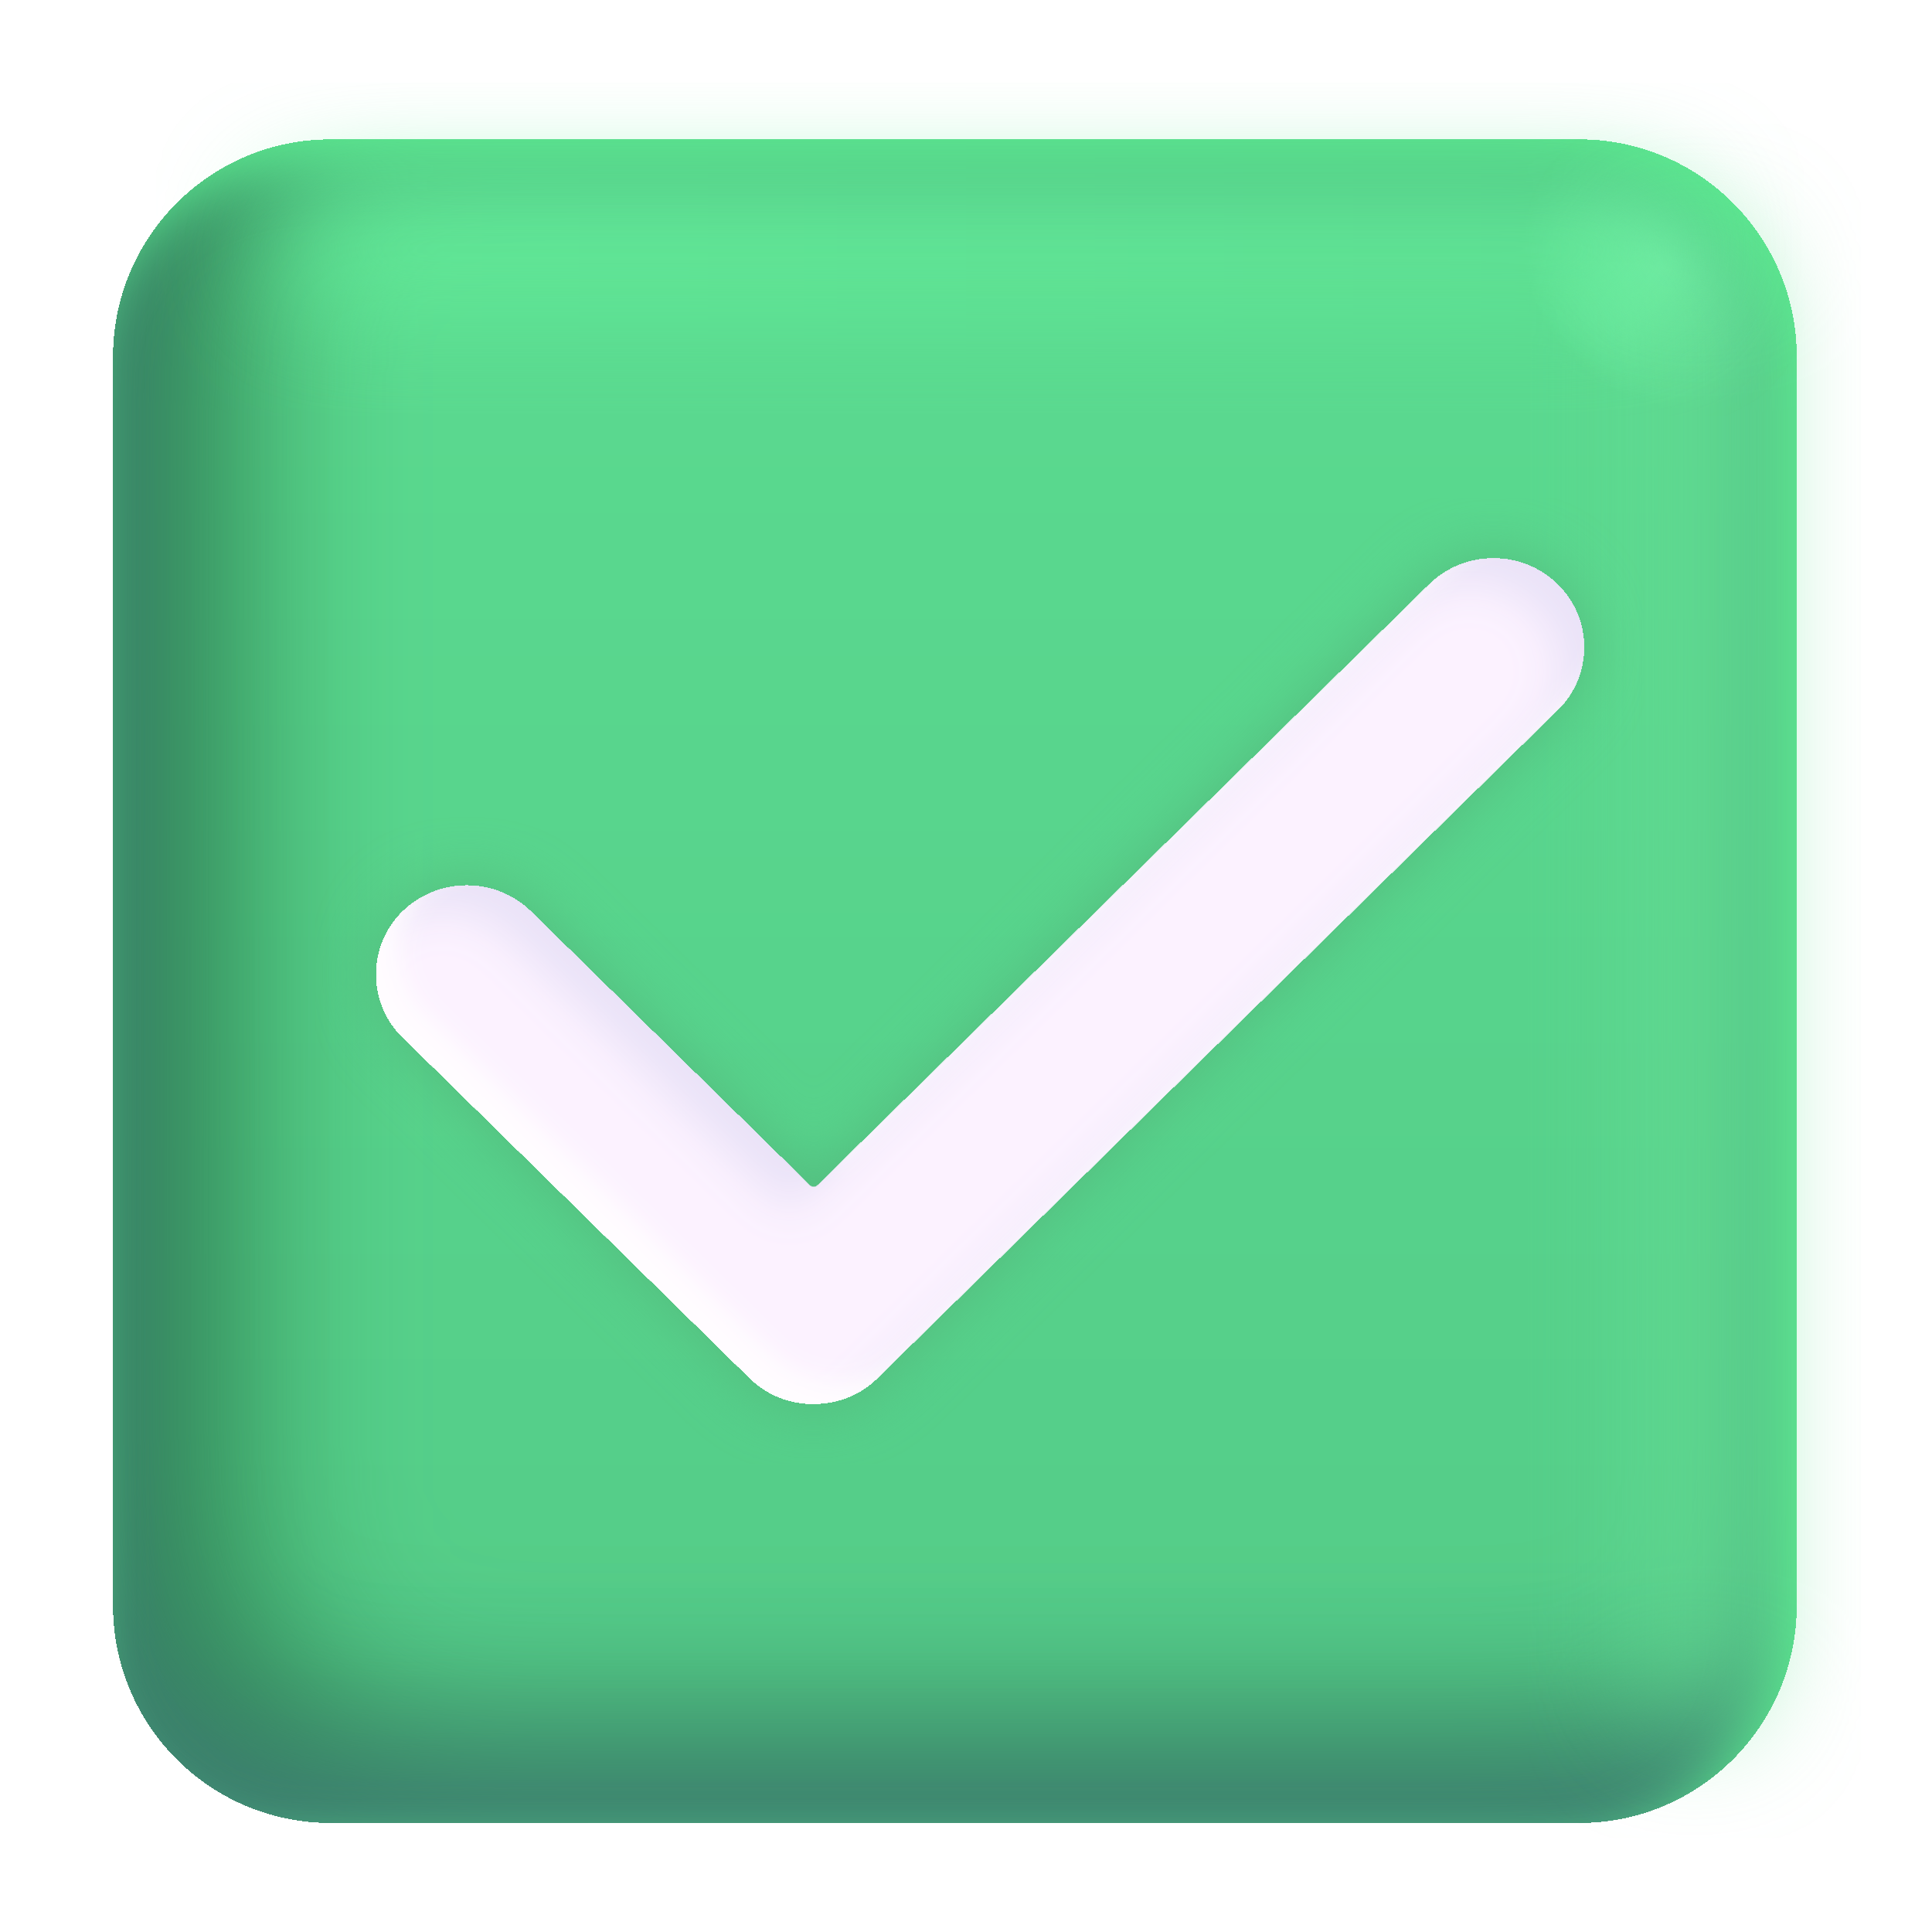
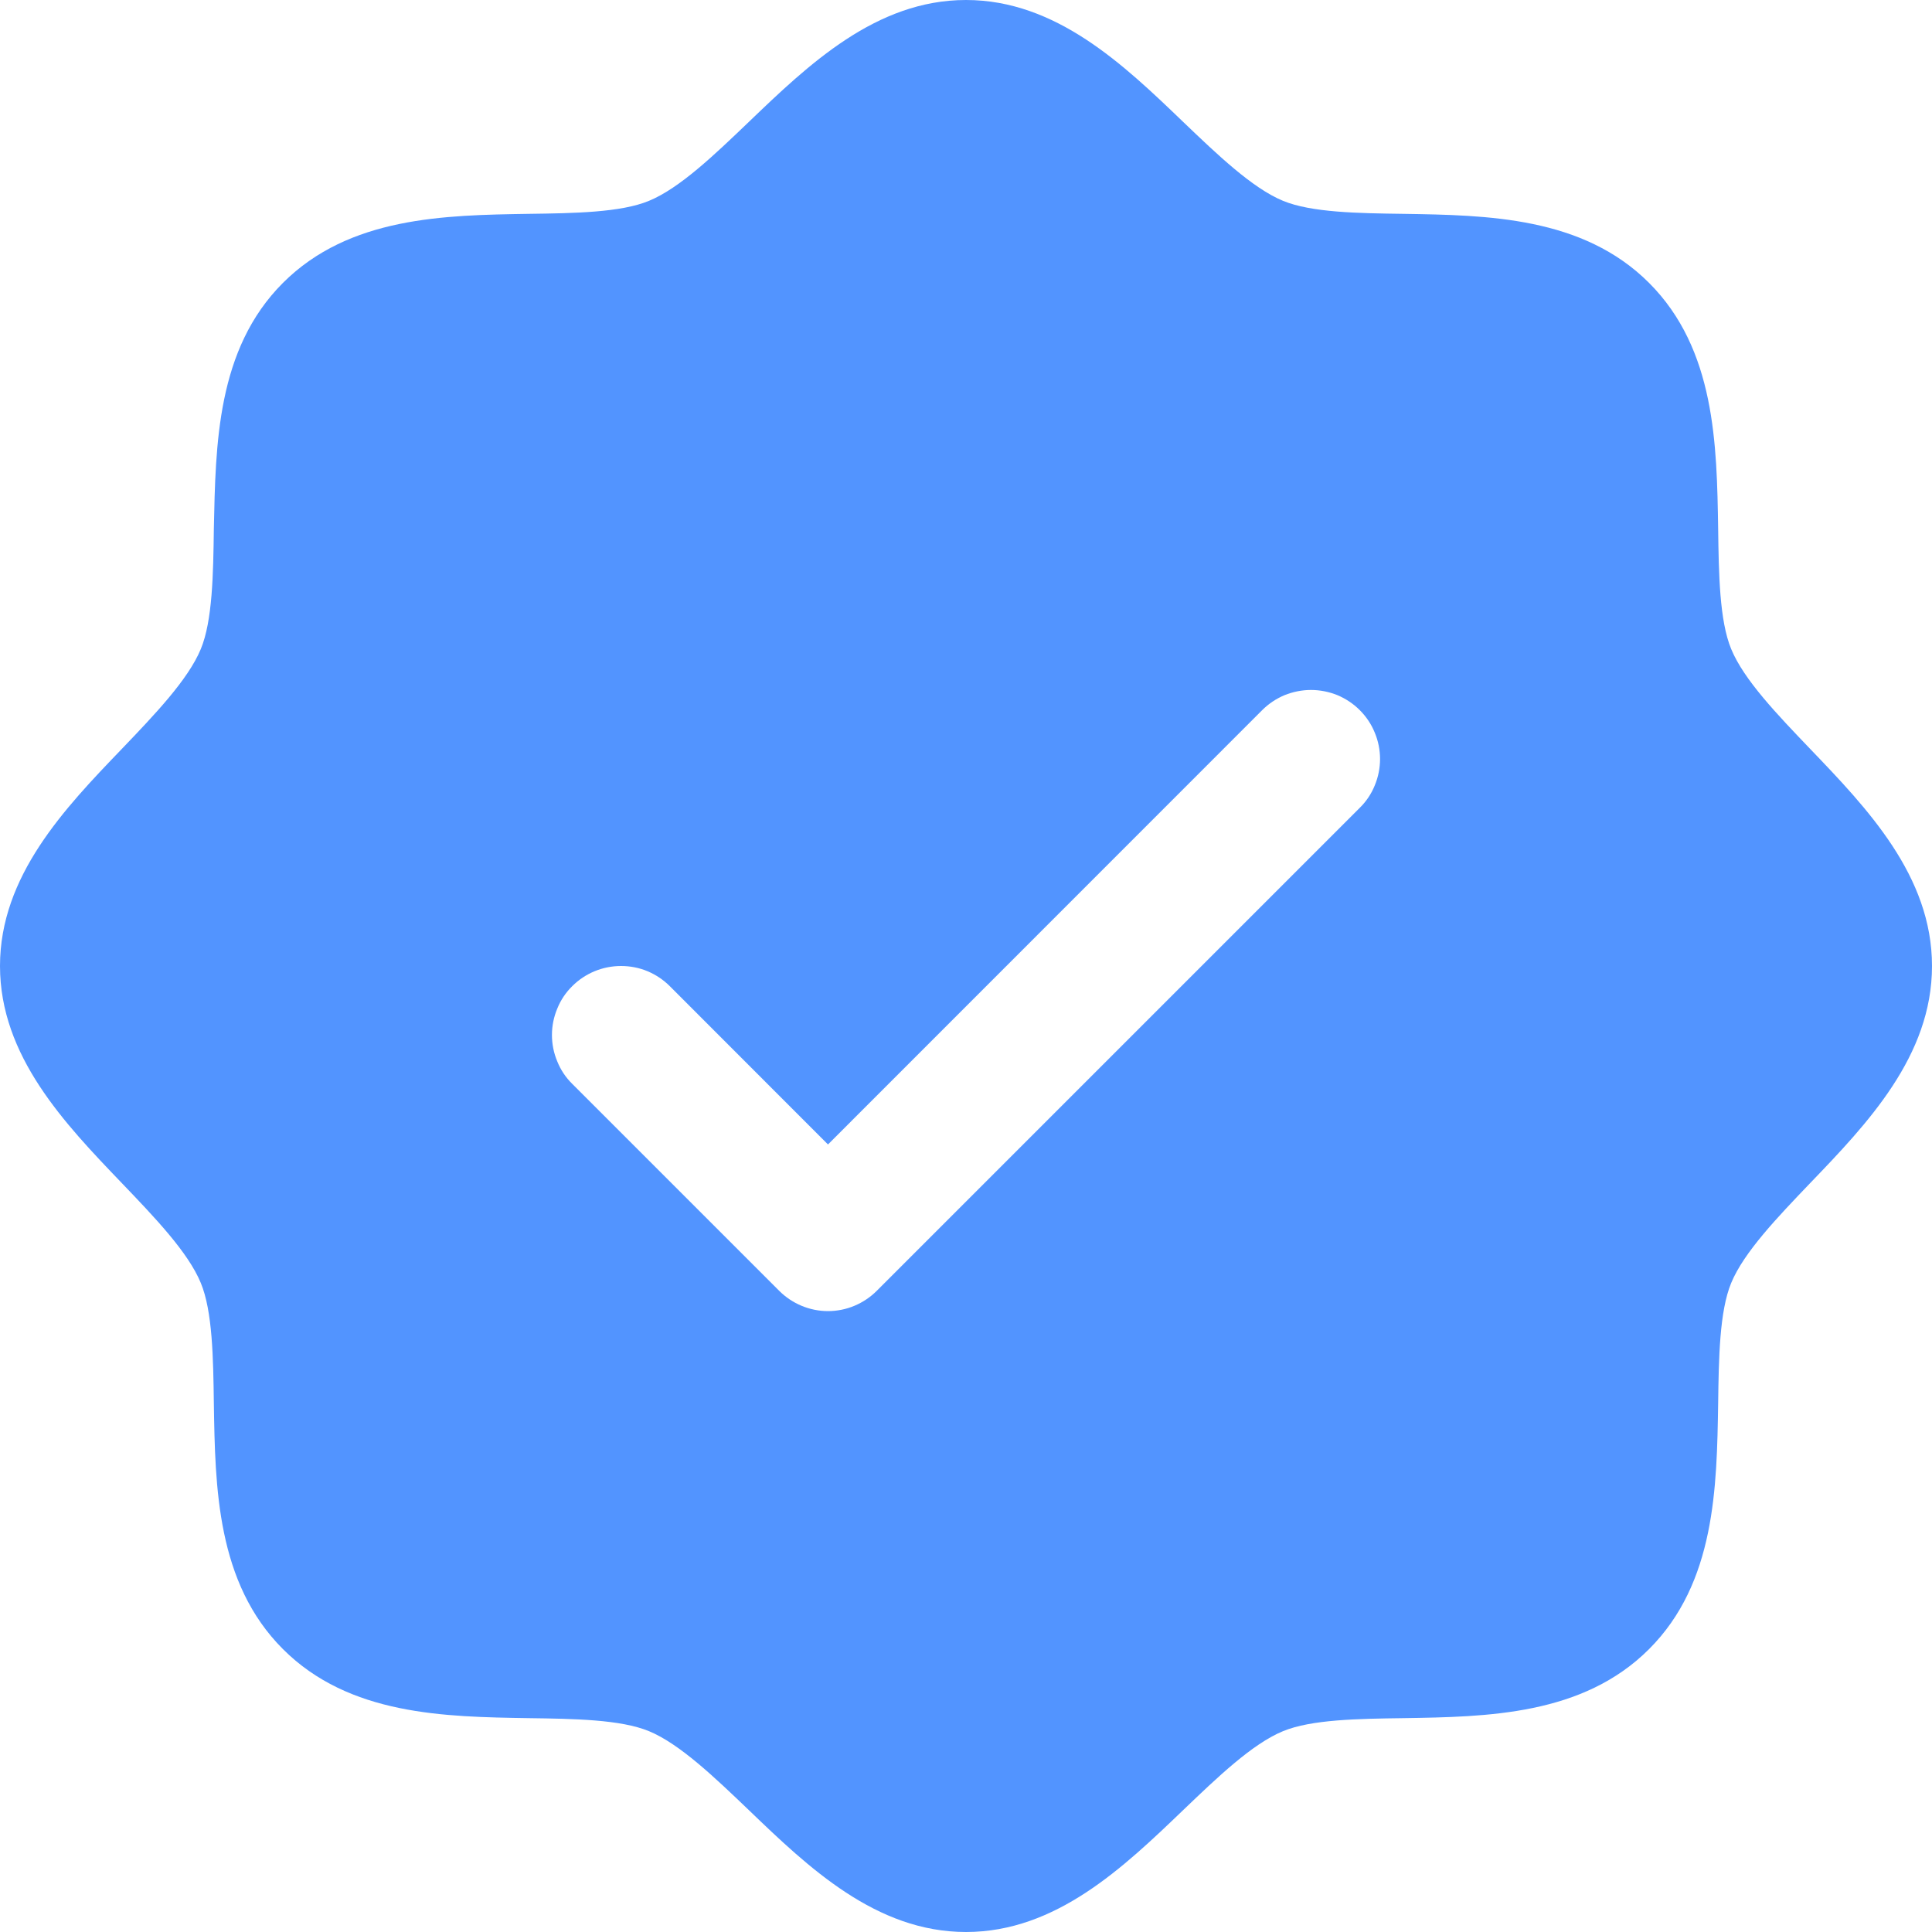
<svg xmlns="http://www.w3.org/2000/svg" width="16" height="16" viewBox="0 0 16 16" fill="none">
-   <g filter="url(#filter0_iii_1897_5165)">
-     <path d="M13.077 1.157H2.739C1.745 1.157 0.939 1.963 0.939 2.957V13.294C0.939 14.288 1.745 15.094 2.739 15.094H13.077C14.071 15.094 14.877 14.288 14.877 13.294V2.957C14.877 1.963 14.071 1.157 13.077 1.157Z" fill="url(#paint0_linear_1897_5165)" />
-     <path d="M13.077 1.157H2.739C1.745 1.157 0.939 1.963 0.939 2.957V13.294C0.939 14.288 1.745 15.094 2.739 15.094H13.077C14.071 15.094 14.877 14.288 14.877 13.294V2.957C14.877 1.963 14.071 1.157 13.077 1.157Z" fill="url(#paint1_radial_1897_5165)" />
-   </g>
-   <g filter="url(#filter1_f_1897_5165)">
-     <path d="M14.034 2.407V13.844" stroke="url(#paint2_linear_1897_5165)" stroke-width="0.75" stroke-linecap="round" />
-   </g>
-   <g filter="url(#filter2_f_1897_5165)">
-     <path d="M2.671 2.062H13.562" stroke="url(#paint3_linear_1897_5165)" stroke-width="0.75" stroke-linecap="round" />
-   </g>
-   <g filter="url(#filter3_f_1897_5165)">
-     <path d="M6.738 11.625C6.54 11.627 6.349 11.549 6.208 11.41L3.336 8.589C3.266 8.522 3.211 8.441 3.174 8.352C3.136 8.262 3.117 8.166 3.117 8.069C3.117 7.972 3.136 7.877 3.174 7.787C3.211 7.698 3.266 7.617 3.336 7.549C3.478 7.411 3.668 7.334 3.865 7.334C4.063 7.334 4.253 7.411 4.395 7.549L6.738 9.85L11.838 4.841C11.98 4.703 12.17 4.625 12.368 4.625C12.566 4.625 12.756 4.703 12.897 4.841C12.967 4.908 13.022 4.989 13.06 5.079C13.098 5.168 13.117 5.264 13.117 5.361C13.117 5.458 13.098 5.554 13.06 5.643C13.022 5.732 12.967 5.813 12.897 5.881L7.267 11.41C7.126 11.549 6.936 11.626 6.738 11.625Z" fill="#53BB7D" />
-   </g>
-   <g filter="url(#filter4_ii_1897_5165)">
-     <path d="M6.738 11.625C6.54 11.627 6.349 11.549 6.208 11.41L3.336 8.589C3.266 8.522 3.211 8.441 3.174 8.352C3.136 8.262 3.117 8.166 3.117 8.069C3.117 7.972 3.136 7.877 3.174 7.787C3.211 7.698 3.266 7.617 3.336 7.549C3.478 7.411 3.668 7.334 3.865 7.334C4.063 7.334 4.253 7.411 4.395 7.549L6.703 9.815C6.712 9.825 6.725 9.83 6.738 9.83C6.751 9.83 6.763 9.825 6.773 9.815L11.838 4.84C11.98 4.702 12.17 4.625 12.368 4.625C12.566 4.625 12.756 4.702 12.897 4.84C12.967 4.908 13.022 4.989 13.06 5.078C13.098 5.167 13.117 5.263 13.117 5.36C13.117 5.457 13.098 5.553 13.06 5.643C13.022 5.732 12.967 5.813 12.897 5.88L7.267 11.41C7.121 11.554 6.93 11.625 6.738 11.625Z" fill="#FCF2FF" />
-   </g>
-   <defs>
-     <filter id="filter0_iii_1897_5165" x="0.689" y="0.657" width="15.188" height="14.688" filterUnits="userSpaceOnUse" color-interpolation-filters="sRGB">
-       <feFlood flood-opacity="0" result="BackgroundImageFix" />
-       <feBlend mode="normal" in="SourceGraphic" in2="BackgroundImageFix" result="shape" />
-       <feColorMatrix in="SourceAlpha" type="matrix" values="0 0 0 0 0 0 0 0 0 0 0 0 0 0 0 0 0 0 127 0" result="hardAlpha" />
-       <feOffset dx="1" dy="-0.5" />
-       <feGaussianBlur stdDeviation="0.75" />
-       <feComposite in2="hardAlpha" operator="arithmetic" k2="-1" k3="1" />
-       <feColorMatrix type="matrix" values="0 0 0 0 0.176 0 0 0 0 0.522 0 0 0 0 0.31 0 0 0 1 0" />
-       <feBlend mode="normal" in2="shape" result="effect1_innerShadow_1897_5165" />
-       <feColorMatrix in="SourceAlpha" type="matrix" values="0 0 0 0 0 0 0 0 0 0 0 0 0 0 0 0 0 0 127 0" result="hardAlpha" />
-       <feOffset dy="-0.5" />
-       <feGaussianBlur stdDeviation="0.75" />
-       <feComposite in2="hardAlpha" operator="arithmetic" k2="-1" k3="1" />
-       <feColorMatrix type="matrix" values="0 0 0 0 0.251 0 0 0 0 0.49 0 0 0 0 0.463 0 0 0 1 0" />
-       <feBlend mode="normal" in2="effect1_innerShadow_1897_5165" result="effect2_innerShadow_1897_5165" />
-       <feColorMatrix in="SourceAlpha" type="matrix" values="0 0 0 0 0 0 0 0 0 0 0 0 0 0 0 0 0 0 127 0" result="hardAlpha" />
-       <feOffset dx="-0.25" dy="0.25" />
-       <feGaussianBlur stdDeviation="0.25" />
-       <feComposite in2="hardAlpha" operator="arithmetic" k2="-1" k3="1" />
-       <feColorMatrix type="matrix" values="0 0 0 0 0.357 0 0 0 0 0.906 0 0 0 0 0.561 0 0 0 1 0" />
-       <feBlend mode="normal" in2="effect2_innerShadow_1897_5165" result="effect3_innerShadow_1897_5165" />
-     </filter>
-     <filter id="filter1_f_1897_5165" x="12.659" y="1.032" width="2.75" height="14.188" filterUnits="userSpaceOnUse" color-interpolation-filters="sRGB">
-       <feFlood flood-opacity="0" result="BackgroundImageFix" />
-       <feBlend mode="normal" in="SourceGraphic" in2="BackgroundImageFix" result="shape" />
-       <feGaussianBlur stdDeviation="0.5" result="effect1_foregroundBlur_1897_5165" />
-     </filter>
-     <filter id="filter2_f_1897_5165" x="1.296" y="0.688" width="13.641" height="2.75" filterUnits="userSpaceOnUse" color-interpolation-filters="sRGB">
-       <feFlood flood-opacity="0" result="BackgroundImageFix" />
-       <feBlend mode="normal" in="SourceGraphic" in2="BackgroundImageFix" result="shape" />
-       <feGaussianBlur stdDeviation="0.5" result="effect1_foregroundBlur_1897_5165" />
-     </filter>
-     <filter id="filter3_f_1897_5165" x="2.617" y="4.125" width="11.001" height="8" filterUnits="userSpaceOnUse" color-interpolation-filters="sRGB">
-       <feFlood flood-opacity="0" result="BackgroundImageFix" />
-       <feBlend mode="normal" in="SourceGraphic" in2="BackgroundImageFix" result="shape" />
-       <feGaussianBlur stdDeviation="0.25" result="effect1_foregroundBlur_1897_5165" />
-     </filter>
-     <filter id="filter4_ii_1897_5165" x="2.917" y="4.425" width="10.4" height="7.4" filterUnits="userSpaceOnUse" color-interpolation-filters="sRGB">
-       <feFlood flood-opacity="0" result="BackgroundImageFix" />
-       <feBlend mode="normal" in="SourceGraphic" in2="BackgroundImageFix" result="shape" />
-       <feColorMatrix in="SourceAlpha" type="matrix" values="0 0 0 0 0 0 0 0 0 0 0 0 0 0 0 0 0 0 127 0" result="hardAlpha" />
-       <feOffset dx="-0.2" dy="0.2" />
-       <feGaussianBlur stdDeviation="0.188" />
-       <feComposite in2="hardAlpha" operator="arithmetic" k2="-1" k3="1" />
-       <feColorMatrix type="matrix" values="0 0 0 0 0.914 0 0 0 0 0.886 0 0 0 0 0.969 0 0 0 1 0" />
-       <feBlend mode="normal" in2="shape" result="effect1_innerShadow_1897_5165" />
-       <feColorMatrix in="SourceAlpha" type="matrix" values="0 0 0 0 0 0 0 0 0 0 0 0 0 0 0 0 0 0 127 0" result="hardAlpha" />
-       <feOffset dx="0.2" dy="-0.2" />
-       <feGaussianBlur stdDeviation="0.1" />
-       <feComposite in2="hardAlpha" operator="arithmetic" k2="-1" k3="1" />
-       <feColorMatrix type="matrix" values="0 0 0 0 1 0 0 0 0 0.988 0 0 0 0 1 0 0 0 1 0" />
-       <feBlend mode="normal" in2="effect1_innerShadow_1897_5165" result="effect2_innerShadow_1897_5165" />
-     </filter>
-     <linearGradient id="paint0_linear_1897_5165" x1="7.908" y1="2.944" x2="7.908" y2="19.57" gradientUnits="userSpaceOnUse">
-       <stop stop-color="#5AD98F" />
-       <stop offset="1" stop-color="#51C685" />
-     </linearGradient>
-     <radialGradient id="paint1_radial_1897_5165" cx="0" cy="0" r="1" gradientUnits="userSpaceOnUse" gradientTransform="translate(13.768 2.20324) rotate(136.771) scale(1.07222 1.25233)">
-       <stop stop-color="#80FFB3" />
-       <stop offset="1" stop-color="#80FFB3" stop-opacity="0" />
-     </radialGradient>
-     <linearGradient id="paint2_linear_1897_5165" x1="nan" y1="nan" x2="nan" y2="nan" gradientUnits="userSpaceOnUse">
-       <stop stop-color="#74FCA8" />
-       <stop offset="1" stop-color="#61DB90" />
-     </linearGradient>
-     <linearGradient id="paint3_linear_1897_5165" x1="nan" y1="nan" x2="nan" y2="nan" gradientUnits="userSpaceOnUse">
-       <stop stop-color="#66F39D" />
-       <stop offset="1" stop-color="#60E496" />
-     </linearGradient>
-   </defs>
+   <path d="M14.99 6.201C14.721 5.92 14.442 5.63 14.337 5.375C14.24 5.141 14.234 4.754 14.229 4.379C14.218 3.682 14.206 2.892 13.657 2.343C13.108 1.794 12.318 1.782 11.621 1.771C11.246 1.766 10.859 1.76 10.625 1.663C10.371 1.558 10.08 1.279 9.799 1.01C9.306 0.536 8.746 0 8 0C7.254 0 6.695 0.536 6.201 1.01C5.92 1.279 5.63 1.558 5.375 1.663C5.143 1.76 4.754 1.766 4.379 1.771C3.682 1.782 2.892 1.794 2.343 2.343C1.794 2.892 1.786 3.682 1.771 4.379C1.766 4.754 1.76 5.141 1.663 5.375C1.558 5.629 1.279 5.92 1.01 6.201C0.536 6.694 0 7.254 0 8C0 8.746 0.536 9.305 1.01 9.799C1.279 10.08 1.558 10.37 1.663 10.625C1.76 10.859 1.766 11.246 1.771 11.621C1.782 12.318 1.794 13.108 2.343 13.657C2.892 14.206 3.682 14.218 4.379 14.229C4.754 14.234 5.141 14.24 5.375 14.337C5.629 14.442 5.92 14.721 6.201 14.99C6.694 15.464 7.254 16 8 16C8.746 16 9.305 15.464 9.799 14.99C10.08 14.721 10.37 14.442 10.625 14.337C10.859 14.24 11.246 14.234 11.621 14.229C12.318 14.218 13.108 14.206 13.657 13.657C14.206 13.108 14.218 12.318 14.229 11.621C14.234 11.246 14.24 10.859 14.337 10.625C14.442 10.371 14.721 10.08 14.99 9.799C15.464 9.306 16 8.746 16 8C16 7.254 15.464 6.695 14.99 6.201ZM11.261 6.69L7.261 10.69C7.208 10.743 7.145 10.785 7.076 10.814C7.007 10.843 6.932 10.858 6.857 10.858C6.782 10.858 6.708 10.843 6.638 10.814C6.569 10.785 6.506 10.743 6.453 10.69L4.739 8.976C4.685 8.923 4.643 8.86 4.615 8.79C4.586 8.721 4.571 8.647 4.571 8.571C4.571 8.496 4.586 8.422 4.615 8.353C4.643 8.283 4.685 8.22 4.739 8.167C4.846 8.06 4.991 8 5.143 8C5.218 8 5.292 8.014 5.362 8.043C5.431 8.072 5.494 8.114 5.547 8.167L6.857 9.478L10.453 5.881C10.506 5.828 10.569 5.786 10.638 5.757C10.708 5.729 10.782 5.714 10.857 5.714C10.932 5.714 11.007 5.729 11.076 5.757C11.145 5.786 11.208 5.828 11.261 5.881C11.315 5.935 11.357 5.998 11.385 6.067C11.414 6.136 11.429 6.211 11.429 6.286C11.429 6.361 11.414 6.435 11.385 6.505C11.357 6.574 11.315 6.637 11.261 6.69Z" fill="#5294FF" />
</svg>
